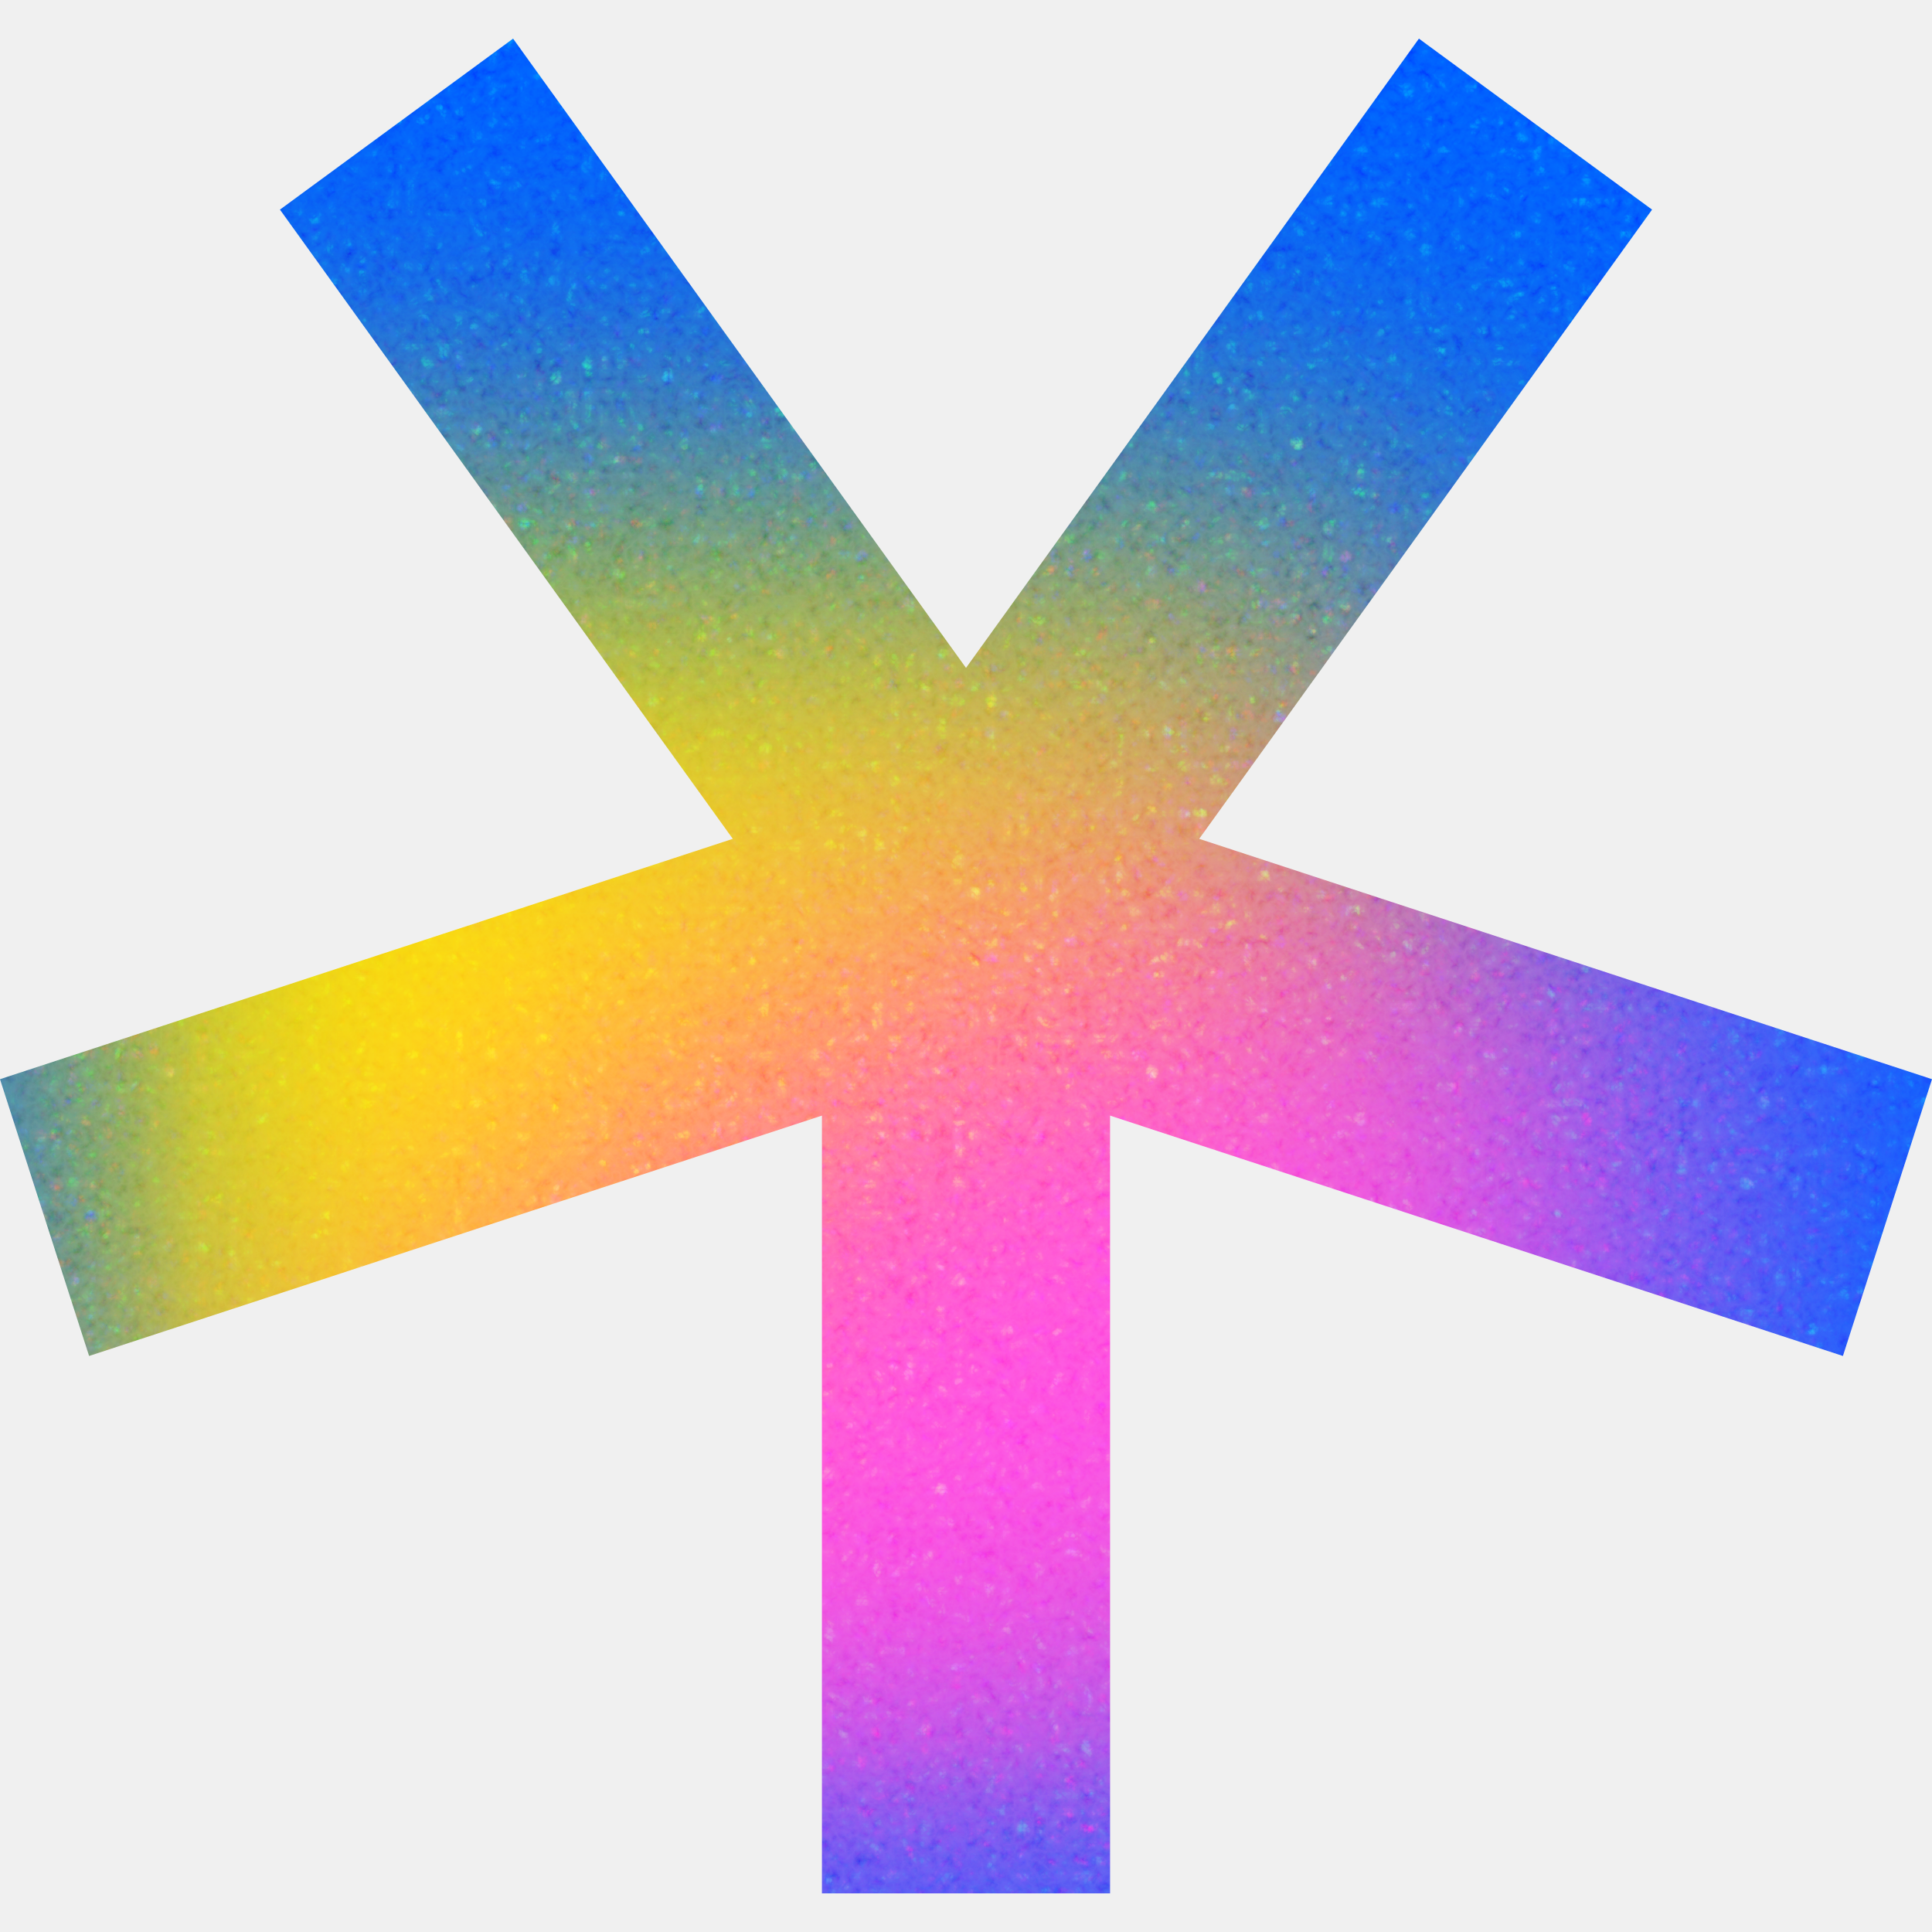
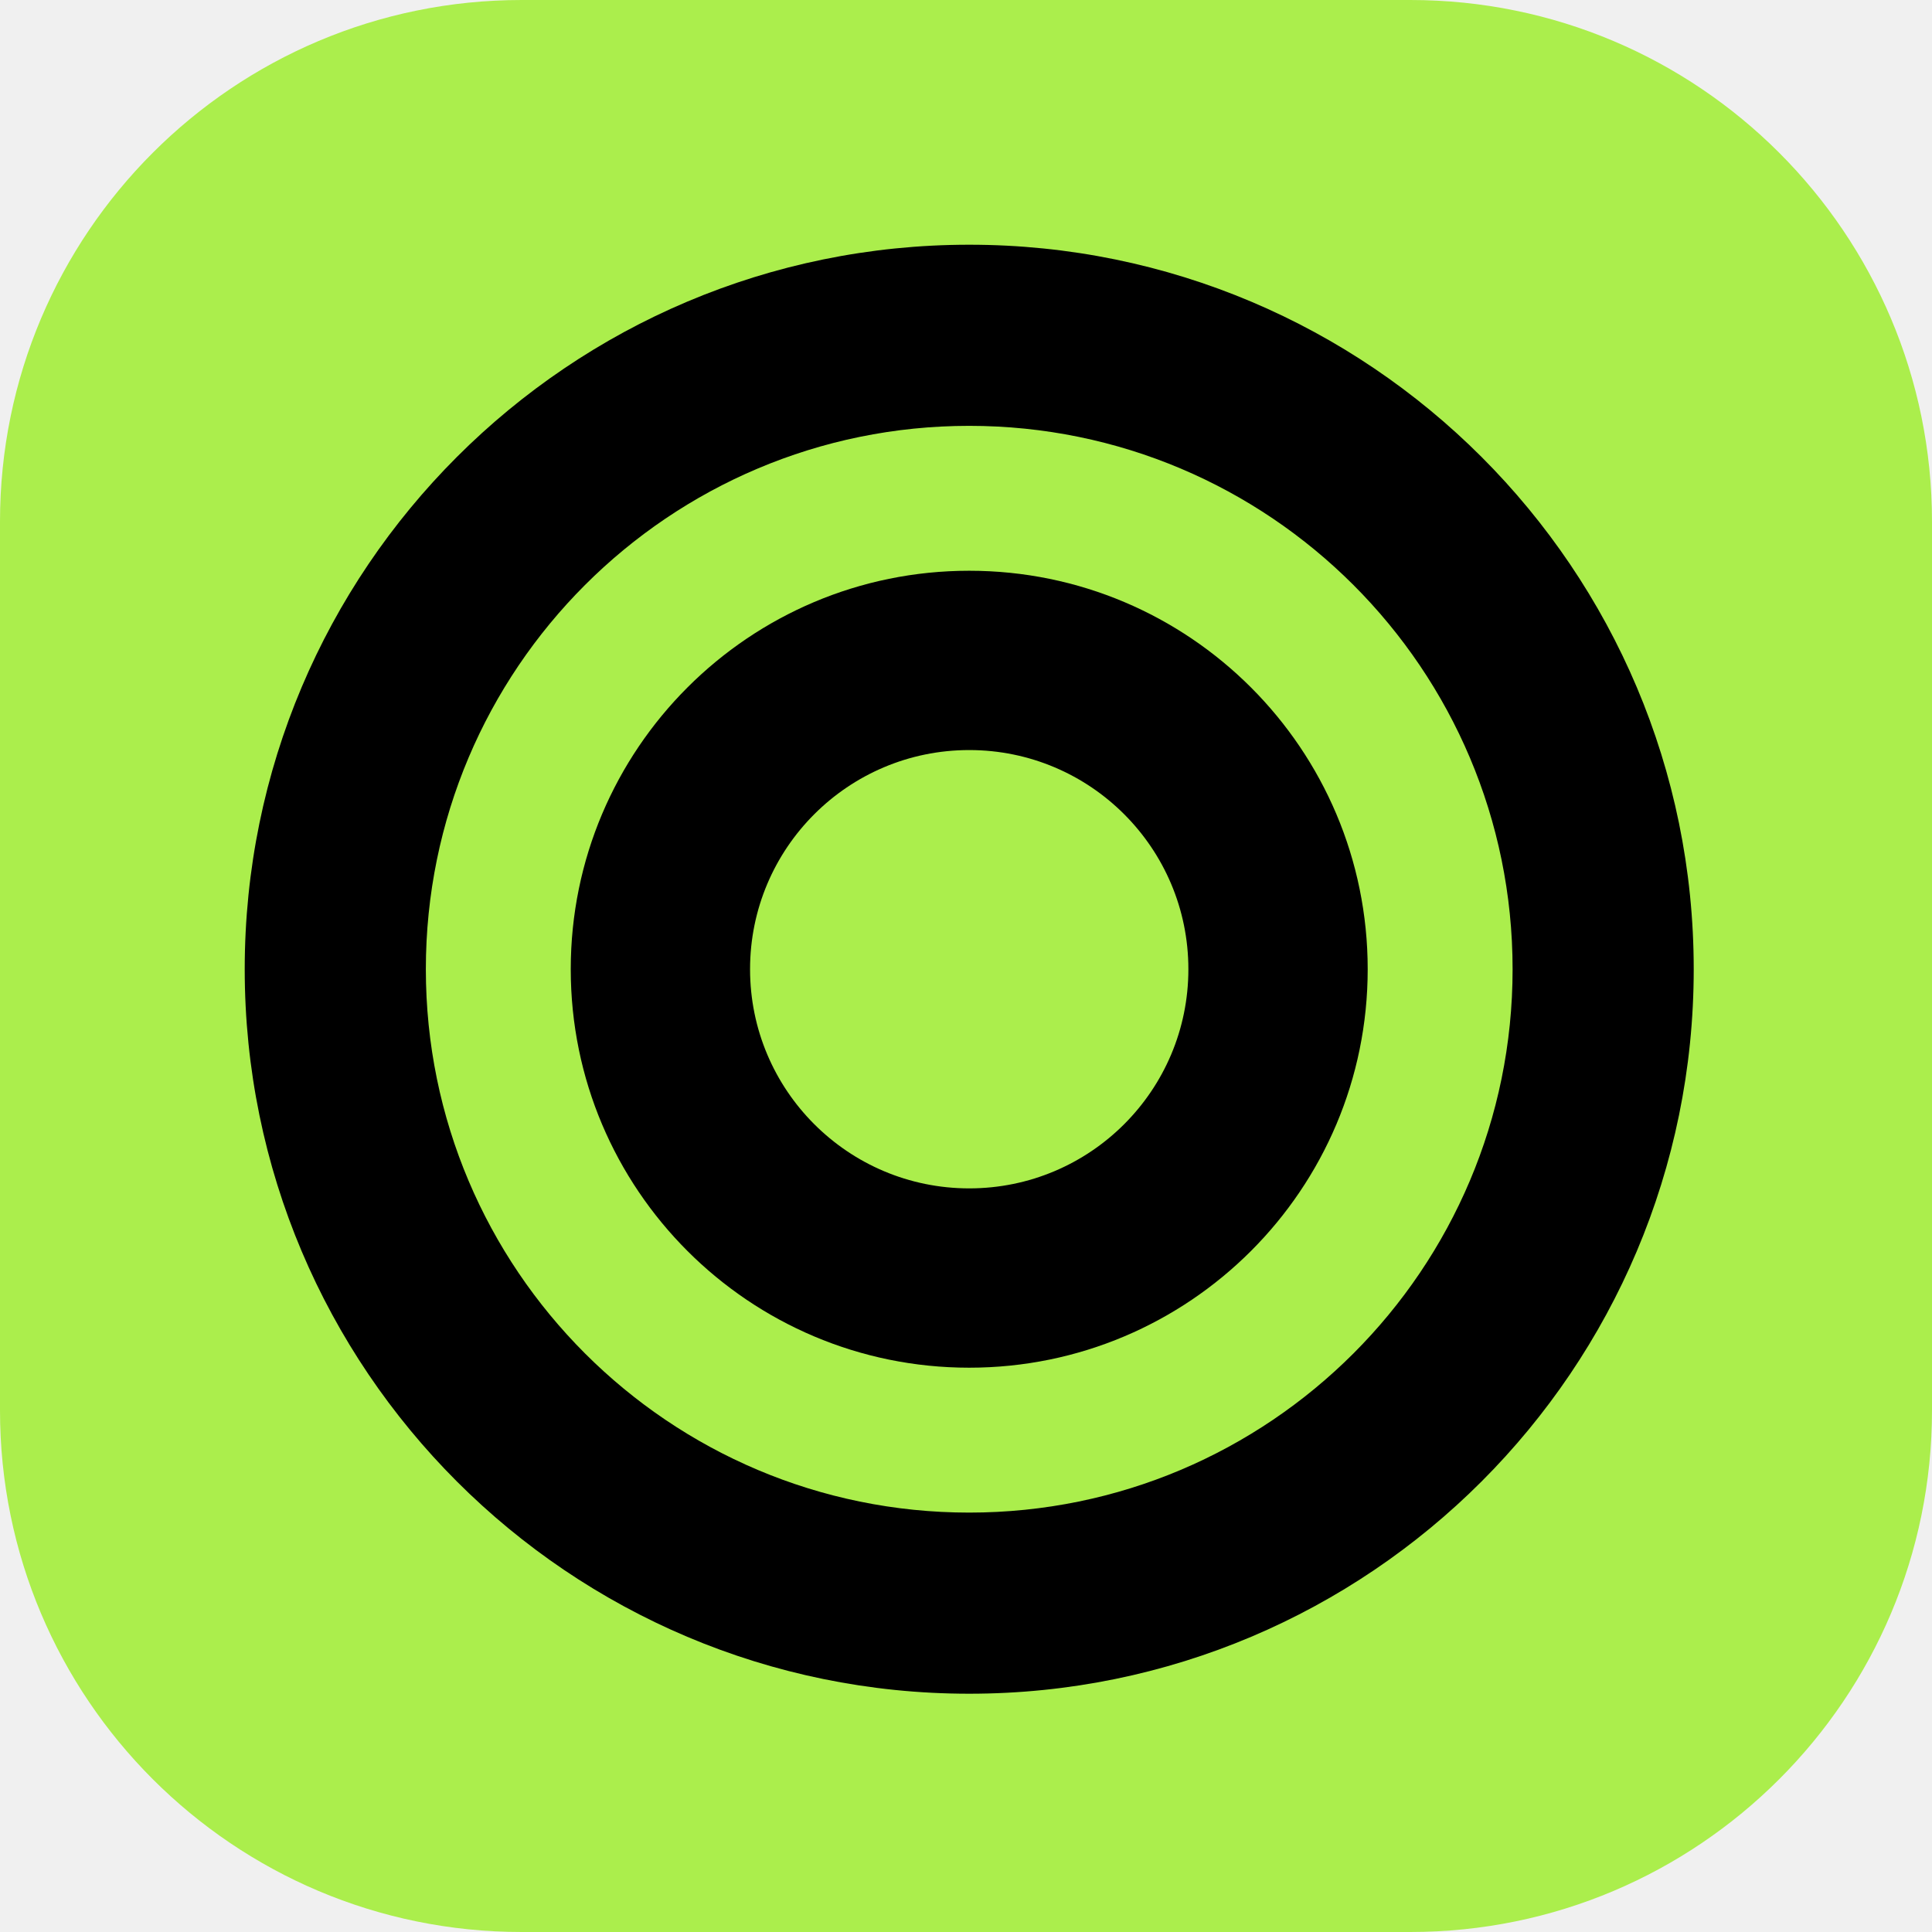
- <svg xmlns="http://www.w3.org/2000/svg" fill="none" viewBox="0 0 200 200" width="400" height="400" class="coolshapes wheel-7 ">
-   <mask id="cs_mask_1_wheel-7" style="mask-type:alpha" width="200" height="192" x="0" y="4" maskUnits="userSpaceOnUse">
-     <path fill="#fff" d="M85.087 196v-80.513L9.223 140.369 0 111.717l75.86-24.881L28.98 21.7 53.114 4 100 69.14 146.886 4l24.135 17.7-46.882 65.136L200 111.717l-9.223 28.652-75.864-24.882V196H85.087z" />
-   </mask>
-   <g mask="url(#cs_mask_1_wheel-7)">
-     <path fill="#fff" d="M200 0H0v200h200V0z" />
-     <path fill="#06F" d="M200 0H0v200h200V0z" />
-     <g filter="url(#filter0_f_844_2790)">
-       <path fill="#FFE500" d="M150 56H-15v129h165V56z" />
-       <ellipse cx="107.987" cy="146.246" fill="#FF58E4" rx="79.158" ry="47.123" transform="rotate(-33.875 107.987 146.246)" />
-     </g>
-   </g>
-   <defs>
-     <filter id="filter0_f_844_2790" width="353.782" height="309.216" x="-95" y="-24" color-interpolation-filters="sRGB" filterUnits="userSpaceOnUse">
-       <feFlood flood-opacity="0" result="BackgroundImageFix" />
-       <feBlend in="SourceGraphic" in2="BackgroundImageFix" result="shape" />
-       <feGaussianBlur result="effect1_foregroundBlur_844_2790" stdDeviation="40" />
-     </filter>
-   </defs>
-   <g style="mix-blend-mode:overlay" mask="url(#cs_mask_1_wheel-7)">
-     <path fill="gray" stroke="transparent" d="M200 0H0v200h200V0z" filter="url(#cs_noise_1_wheel-7)" />
-   </g>
-   <defs>
-     <filter id="cs_noise_1_wheel-7" width="100%" height="100%" x="0%" y="0%" filterUnits="objectBoundingBox">
-       <feTurbulence baseFrequency="0.6" numOctaves="5" result="out1" seed="4" />
-       <feComposite in="out1" in2="SourceGraphic" operator="in" result="out2" />
-       <feBlend in="SourceGraphic" in2="out2" mode="overlay" result="out3" />
-     </filter>
-   </defs>
+ <svg xmlns="http://www.w3.org/2000/svg" width="300" height="300" viewBox="0 0 300 300" fill="none">
+   <rect width="300" height="300" rx="81" fill="#ABEE4C" />
+   <path d="M263 150.5C263 212.632 212.632 263 150.5 263C88.368 263 38 212.632 38 150.5C38 88.368 88.368 38 150.5 38C212.632 38 263 88.368 263 150.5ZM66.125 150.5C66.125 197.099 103.901 234.875 150.5 234.875C197.099 234.875 234.875 197.099 234.875 150.5C234.875 103.901 197.099 66.125 150.5 66.125C103.901 66.125 66.125 103.901 66.125 150.5Z" fill="black" />
+   <path d="M212.375 150.5C212.375 184.673 184.673 212.375 150.5 212.375C116.327 212.375 88.625 184.673 88.625 150.5C88.625 116.327 116.327 88.625 150.5 88.625C184.673 88.625 212.375 116.327 212.375 150.5ZM116.469 150.5C116.469 169.295 131.705 184.531 150.5 184.531C169.295 184.531 184.531 169.295 184.531 150.5C184.531 131.705 169.295 116.469 150.5 116.469C131.705 116.469 116.469 131.705 116.469 150.5Z" fill="black" />
</svg>
